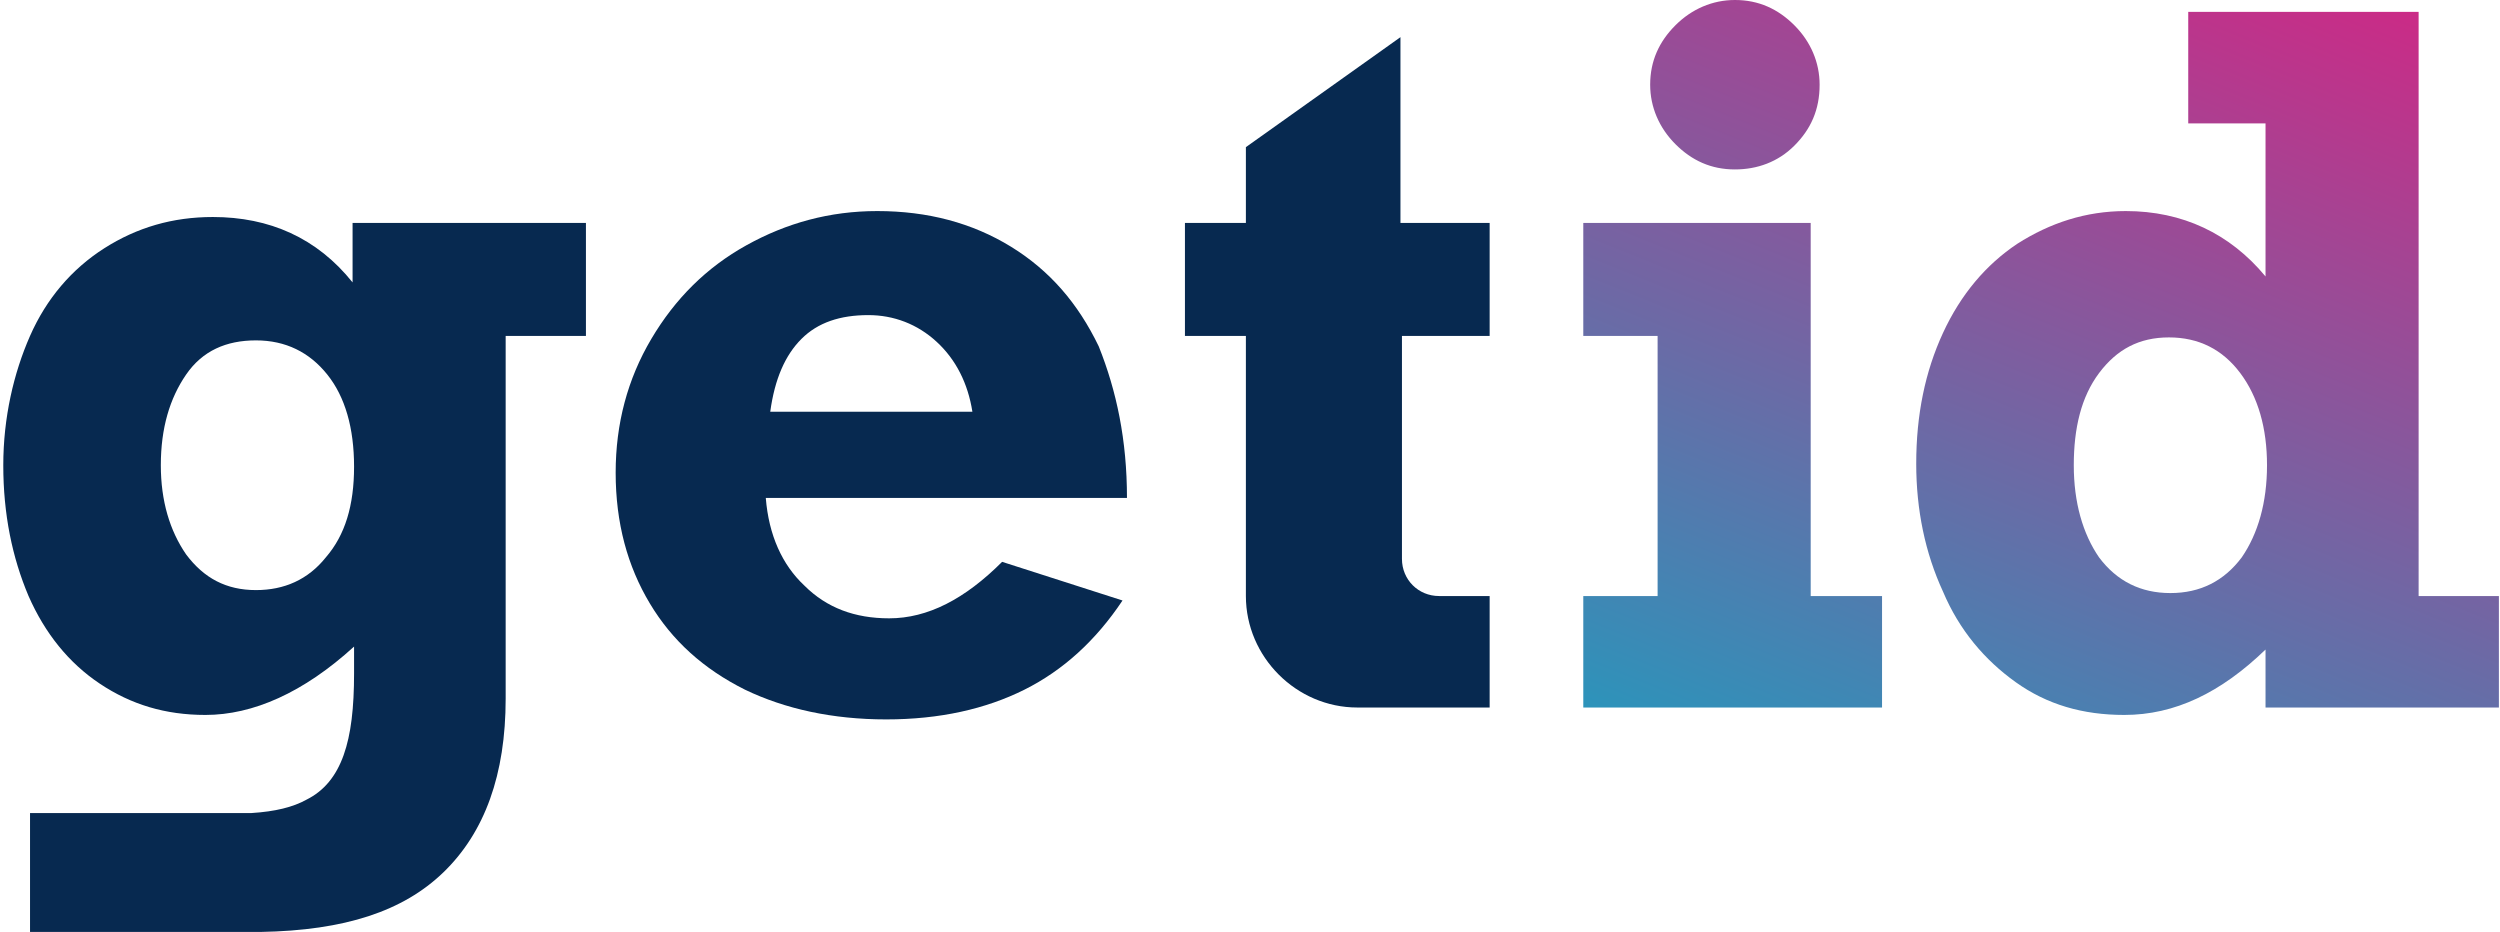
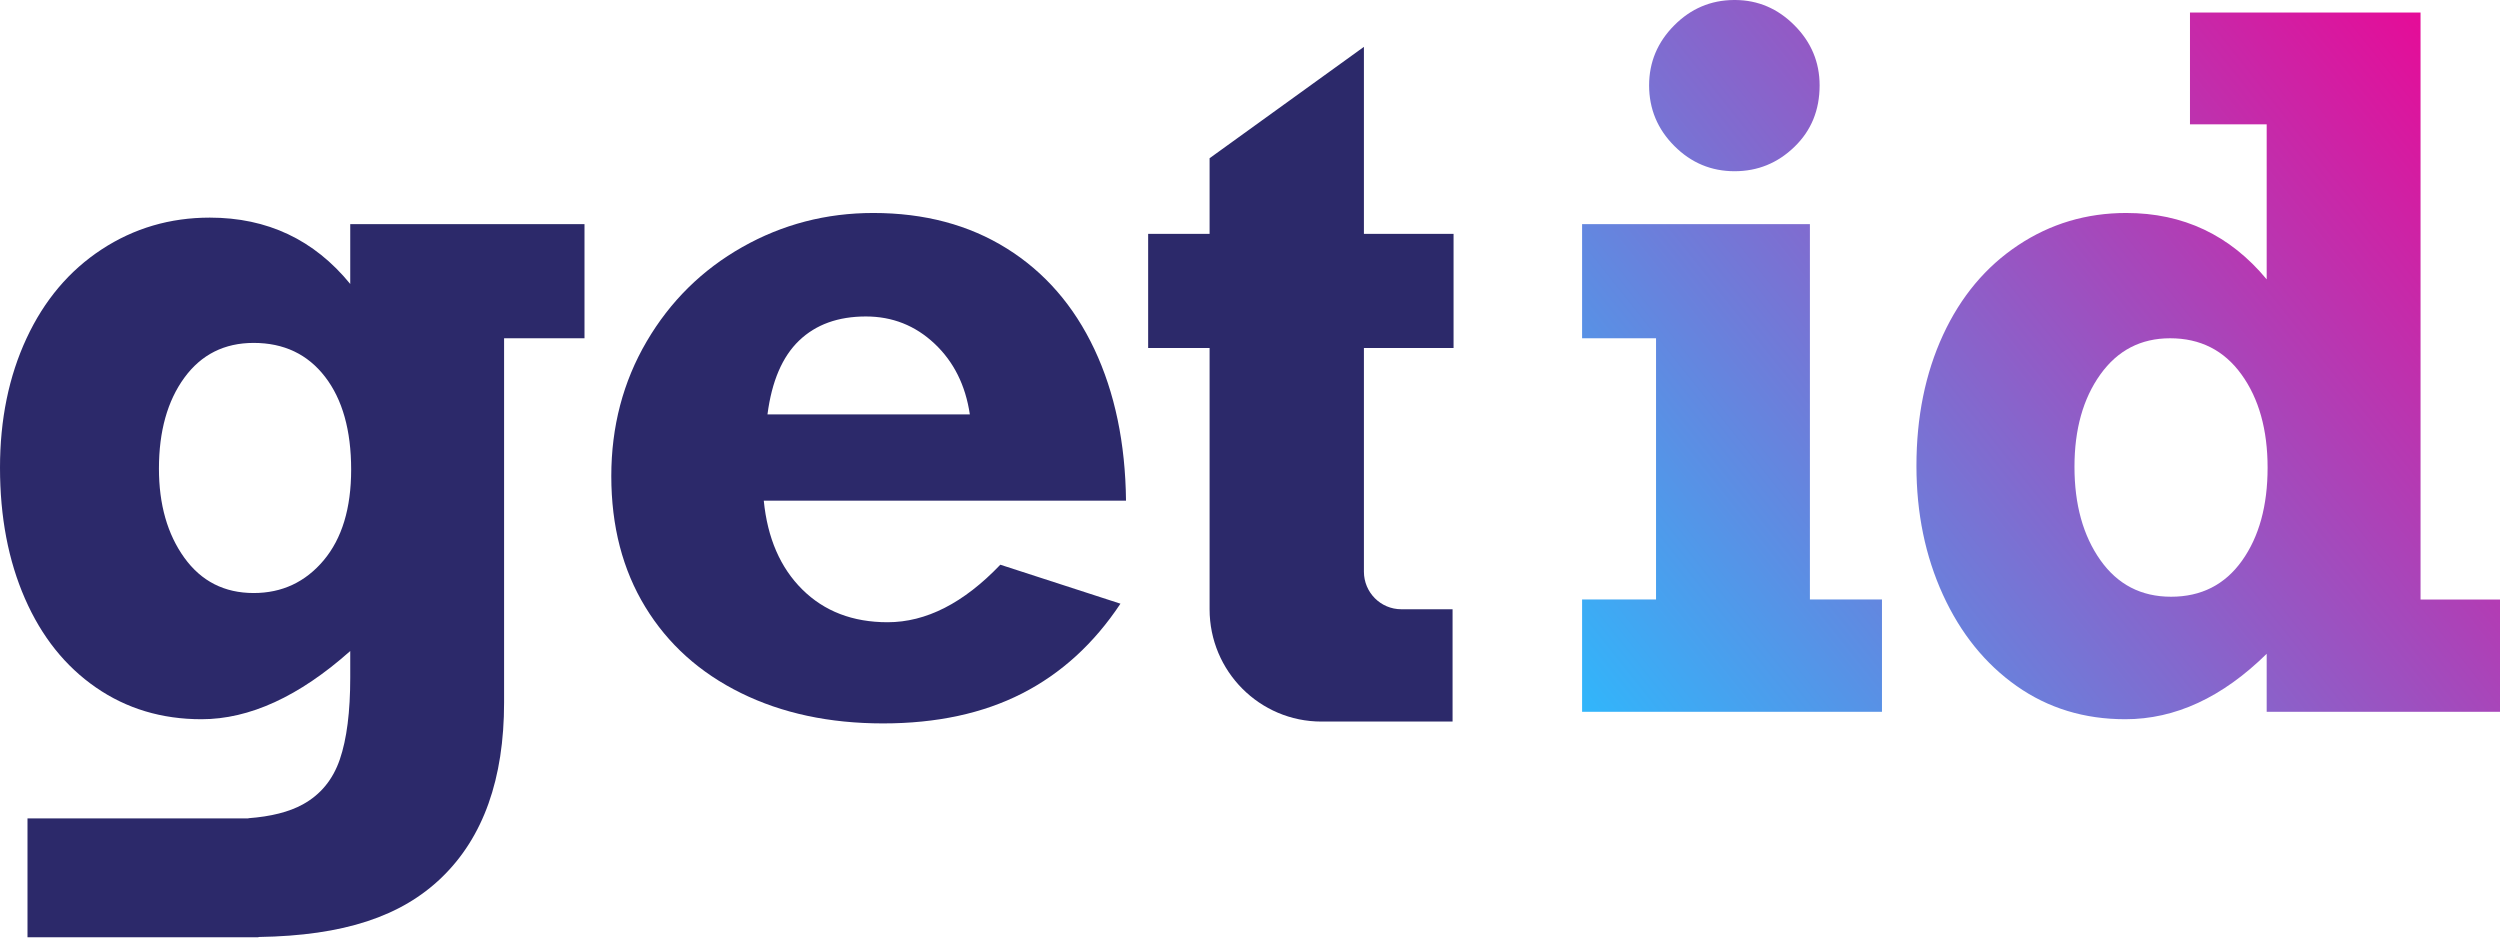
- <svg xmlns="http://www.w3.org/2000/svg" width="169" height="63" viewBox="0 0 169 63" fill="none">
-   <path d="M23.834 15.072V19.091C21.423 16.077 18.207 14.67 14.389 14.67C11.676 14.67 9.265 15.373 7.054 16.78C4.844 18.187 3.136 20.196 2.03 22.708C0.925 25.22 0.222 28.235 0.222 31.45C0.222 34.766 0.825 37.679 1.93 40.292C3.035 42.804 4.643 44.813 6.753 46.22C8.863 47.627 11.174 48.33 13.887 48.33C17.102 48.33 20.518 46.823 23.935 43.708V45.517C23.935 47.828 23.734 49.636 23.231 51.043C22.729 52.45 21.925 53.455 20.719 54.057C19.815 54.56 18.609 54.861 17.002 54.962H2.03V63H17.605C23.332 62.9 27.25 61.593 29.963 58.981C32.777 56.268 34.183 52.349 34.183 47.225V22.708H39.609V15.072H23.834ZM22.026 37.679C20.82 39.187 19.212 39.89 17.303 39.89C15.293 39.89 13.786 39.086 12.581 37.478C11.475 35.871 10.872 33.861 10.872 31.45C10.872 28.938 11.475 26.928 12.581 25.321C13.686 23.713 15.293 23.01 17.303 23.01C19.313 23.01 20.92 23.813 22.126 25.321C23.332 26.828 23.935 28.938 23.935 31.55C23.935 34.163 23.332 36.172 22.026 37.679Z" fill="#072950" />
-   <path d="M76.183 33.66H51.767C51.968 36.172 52.873 38.182 54.38 39.589C55.887 41.096 57.796 41.799 60.107 41.799C62.719 41.799 65.231 40.493 67.743 37.981L75.882 40.593C74.073 43.306 71.863 45.316 69.251 46.622C66.638 47.928 63.523 48.632 59.906 48.632C56.289 48.632 53.074 47.928 50.361 46.622C47.547 45.215 45.437 43.306 43.93 40.794C42.423 38.282 41.619 35.368 41.619 31.952C41.619 28.636 42.423 25.622 44.03 22.909C45.638 20.196 47.748 18.086 50.461 16.579C53.174 15.072 56.088 14.268 59.303 14.268C62.719 14.268 65.734 15.072 68.346 16.679C70.959 18.287 72.868 20.498 74.274 23.412C75.48 26.426 76.183 29.742 76.183 33.66ZM58.7 21.301C56.791 21.301 55.284 21.804 54.179 22.909C53.074 24.014 52.37 25.622 52.069 27.832H65.734C65.432 25.923 64.629 24.316 63.322 23.11C62.016 21.904 60.408 21.301 58.7 21.301Z" fill="#072950" />
-   <path d="M127.226 40.292V47.828H107.03V40.292H112.054V22.708H107.03V15.072H122.403V40.292H127.226ZM123.006 5.727C123.006 7.435 122.403 8.742 121.298 9.847C120.193 10.952 118.786 11.454 117.279 11.454C115.671 11.454 114.365 10.852 113.26 9.746C112.155 8.641 111.552 7.234 111.552 5.727C111.552 4.12 112.155 2.813 113.26 1.708C114.365 0.603 115.772 0 117.279 0C118.887 0 120.193 0.603 121.298 1.708C122.403 2.813 123.006 4.22 123.006 5.727Z" fill="url(#paint0_linear)" />
-   <path d="M168.925 40.292V47.828H153.15V43.909C150.135 46.823 147.021 48.33 143.604 48.33C140.791 48.33 138.38 47.627 136.269 46.12C134.159 44.612 132.451 42.603 131.346 39.99C130.14 37.378 129.537 34.464 129.537 31.349C129.537 28.034 130.14 25.12 131.346 22.507C132.552 19.895 134.26 17.885 136.37 16.479C138.58 15.072 140.992 14.268 143.705 14.268C147.523 14.268 150.738 15.775 153.15 18.689V8.34H147.925V0.804H163.499V40.292H168.925ZM146.719 40.091C148.729 40.091 150.336 39.287 151.542 37.679C152.647 36.072 153.25 33.962 153.25 31.45C153.25 28.938 152.647 26.828 151.442 25.22C150.236 23.613 148.628 22.809 146.619 22.809C144.609 22.809 143.102 23.613 141.896 25.22C140.691 26.828 140.188 28.938 140.188 31.45C140.188 33.962 140.791 36.072 141.896 37.679C143.102 39.287 144.71 40.091 146.719 40.091Z" fill="url(#paint1_linear)" />
-   <path d="M100.7 22.708V15.072H94.671V2.512L84.222 9.947V15.072H80.102V22.708H84.222V40.292C84.222 44.411 87.638 47.828 91.757 47.828H94.671H100.7V40.292H97.284C95.877 40.292 94.772 39.187 94.772 37.78V22.708H100.7Z" fill="#072950" />
+ <svg xmlns="http://www.w3.org/2000/svg" width="104" height="39" viewBox="0 0 104 39" fill="none">
+   <path fill-rule="evenodd" clip-rule="evenodd" d="M13.465 23.309C12.702 24.216 11.731 24.67 10.553 24.67C9.335 24.67 8.374 24.18 7.669 23.203C6.965 22.225 6.612 20.989 6.612 19.496C6.612 17.939 6.965 16.678 7.669 15.713C8.374 14.748 9.335 14.265 10.553 14.265C11.808 14.265 12.798 14.735 13.522 15.674C14.246 16.614 14.608 17.901 14.608 19.535C14.608 21.144 14.227 22.401 13.465 23.309ZM14.57 9.323V11.813C13.07 9.973 11.122 9.053 8.726 9.053C7.074 9.053 5.574 9.494 4.229 10.375C2.883 11.257 1.842 12.489 1.105 14.072C0.368 15.655 0 17.45 0 19.458C0 21.504 0.346 23.318 1.038 24.901C1.73 26.484 2.713 27.716 3.989 28.598C5.263 29.479 6.728 29.92 8.381 29.92C10.379 29.92 12.443 28.974 14.57 27.082V28.183C14.57 29.611 14.426 30.746 14.137 31.59C13.849 32.432 13.336 33.057 12.599 33.462C12.028 33.777 11.271 33.968 10.333 34.038V34.044H1.144V38.99H10.753V38.979C14.313 38.925 16.705 38.118 18.376 36.502C20.106 34.83 20.97 32.403 20.97 29.225V14.072H24.315V9.323H14.57Z" fill="#2C296A" />
+   <path fill-rule="evenodd" clip-rule="evenodd" d="M36.021 13.165C34.867 13.165 33.941 13.499 33.243 14.168C32.544 14.838 32.106 15.861 31.927 17.238H40.345C40.166 16.028 39.676 15.047 38.875 14.294C38.074 13.541 37.123 13.165 36.021 13.165ZM46.842 20.828H31.773C31.927 22.385 32.461 23.617 33.378 24.525C34.294 25.432 35.476 25.885 36.924 25.885C38.526 25.885 40.089 25.088 41.614 23.492L46.611 25.113C45.509 26.774 44.145 28.018 42.517 28.849C40.89 29.679 38.961 30.094 36.732 30.094C34.502 30.094 32.532 29.672 30.822 28.829C29.111 27.986 27.784 26.793 26.843 25.248C25.901 23.704 25.43 21.89 25.43 19.805C25.43 17.746 25.92 15.88 26.9 14.207C27.88 12.534 29.207 11.225 30.879 10.279C32.551 9.333 34.368 8.86 36.328 8.86C38.455 8.86 40.307 9.352 41.883 10.337C43.459 11.321 44.673 12.718 45.526 14.526C46.377 16.334 46.816 18.434 46.842 20.828Z" fill="#2C296A" />
+   <path fill-rule="evenodd" clip-rule="evenodd" d="M60.468 14.477V9.729H56.739V1.949L50.319 6.582V9.729H47.763V14.477H50.319V25.345C50.319 27.925 52.401 30.017 54.971 30.017H56.739H60.427V25.345H58.295C57.435 25.345 56.739 24.645 56.739 23.782V14.477H60.468Z" fill="#2C296A" />
+   <path fill-rule="evenodd" clip-rule="evenodd" d="M69.651 1.052C70.341 0.359 71.165 0.008 72.124 0H72.194C73.14 0.008 73.958 0.359 74.648 1.052C75.347 1.753 75.696 2.587 75.696 3.552C75.696 4.581 75.347 5.434 74.648 6.109C73.95 6.785 73.12 7.123 72.159 7.123C71.185 7.123 70.349 6.772 69.651 6.071C68.952 5.37 68.603 4.53 68.603 3.552C68.603 2.587 68.952 1.753 69.651 1.052ZM65.815 14.072V9.323H75.292V24.939H78.29V29.611H65.815V24.939H68.891V14.072H65.815ZM91.103 5.173V0.521H100.695V24.94H104V29.611H94.294V27.198C92.449 29.013 90.488 29.92 88.412 29.92C86.708 29.92 85.202 29.46 83.895 28.54C82.588 27.62 81.566 26.356 80.829 24.747C80.093 23.138 79.724 21.349 79.724 19.381C79.724 17.347 80.093 15.533 80.829 13.937C81.566 12.341 82.607 11.097 83.953 10.202C85.298 9.307 86.798 8.86 88.45 8.86C90.821 8.86 92.769 9.78 94.294 11.621V5.173H91.103ZM86.298 19.419C86.298 20.989 86.656 22.282 87.374 23.299C88.092 24.316 89.072 24.824 90.315 24.824C91.571 24.824 92.554 24.325 93.266 23.328C93.977 22.331 94.332 21.04 94.332 19.457C94.332 17.875 93.97 16.581 93.246 15.578C92.522 14.574 91.532 14.072 90.277 14.072C89.059 14.072 88.092 14.574 87.374 15.578C86.656 16.581 86.298 17.862 86.298 19.419Z" fill="url(#paint0_linear)" />
  <defs>
-     <linearGradient id="paint0_linear" x1="103.193" y1="65.936" x2="138.98" y2="-22.795" gradientUnits="userSpaceOnUse">
-       <stop stop-color="#00B1C9" />
-       <stop offset="1" stop-color="#EA167C" />
-     </linearGradient>
-     <linearGradient id="paint1_linear" x1="132.886" y1="77.912" x2="168.672" y2="-10.82" gradientUnits="userSpaceOnUse">
-       <stop stop-color="#00B1C9" />
-       <stop offset="1" stop-color="#EA167C" />
+     <linearGradient id="paint0_linear" x1="104.298" y1="2.58277e-07" x2="66.283" y2="30.217" gradientUnits="userSpaceOnUse">
+       <stop stop-color="#F20091" />
+       <stop offset="1" stop-color="#31B6FB" />
    </linearGradient>
  </defs>
</svg>
